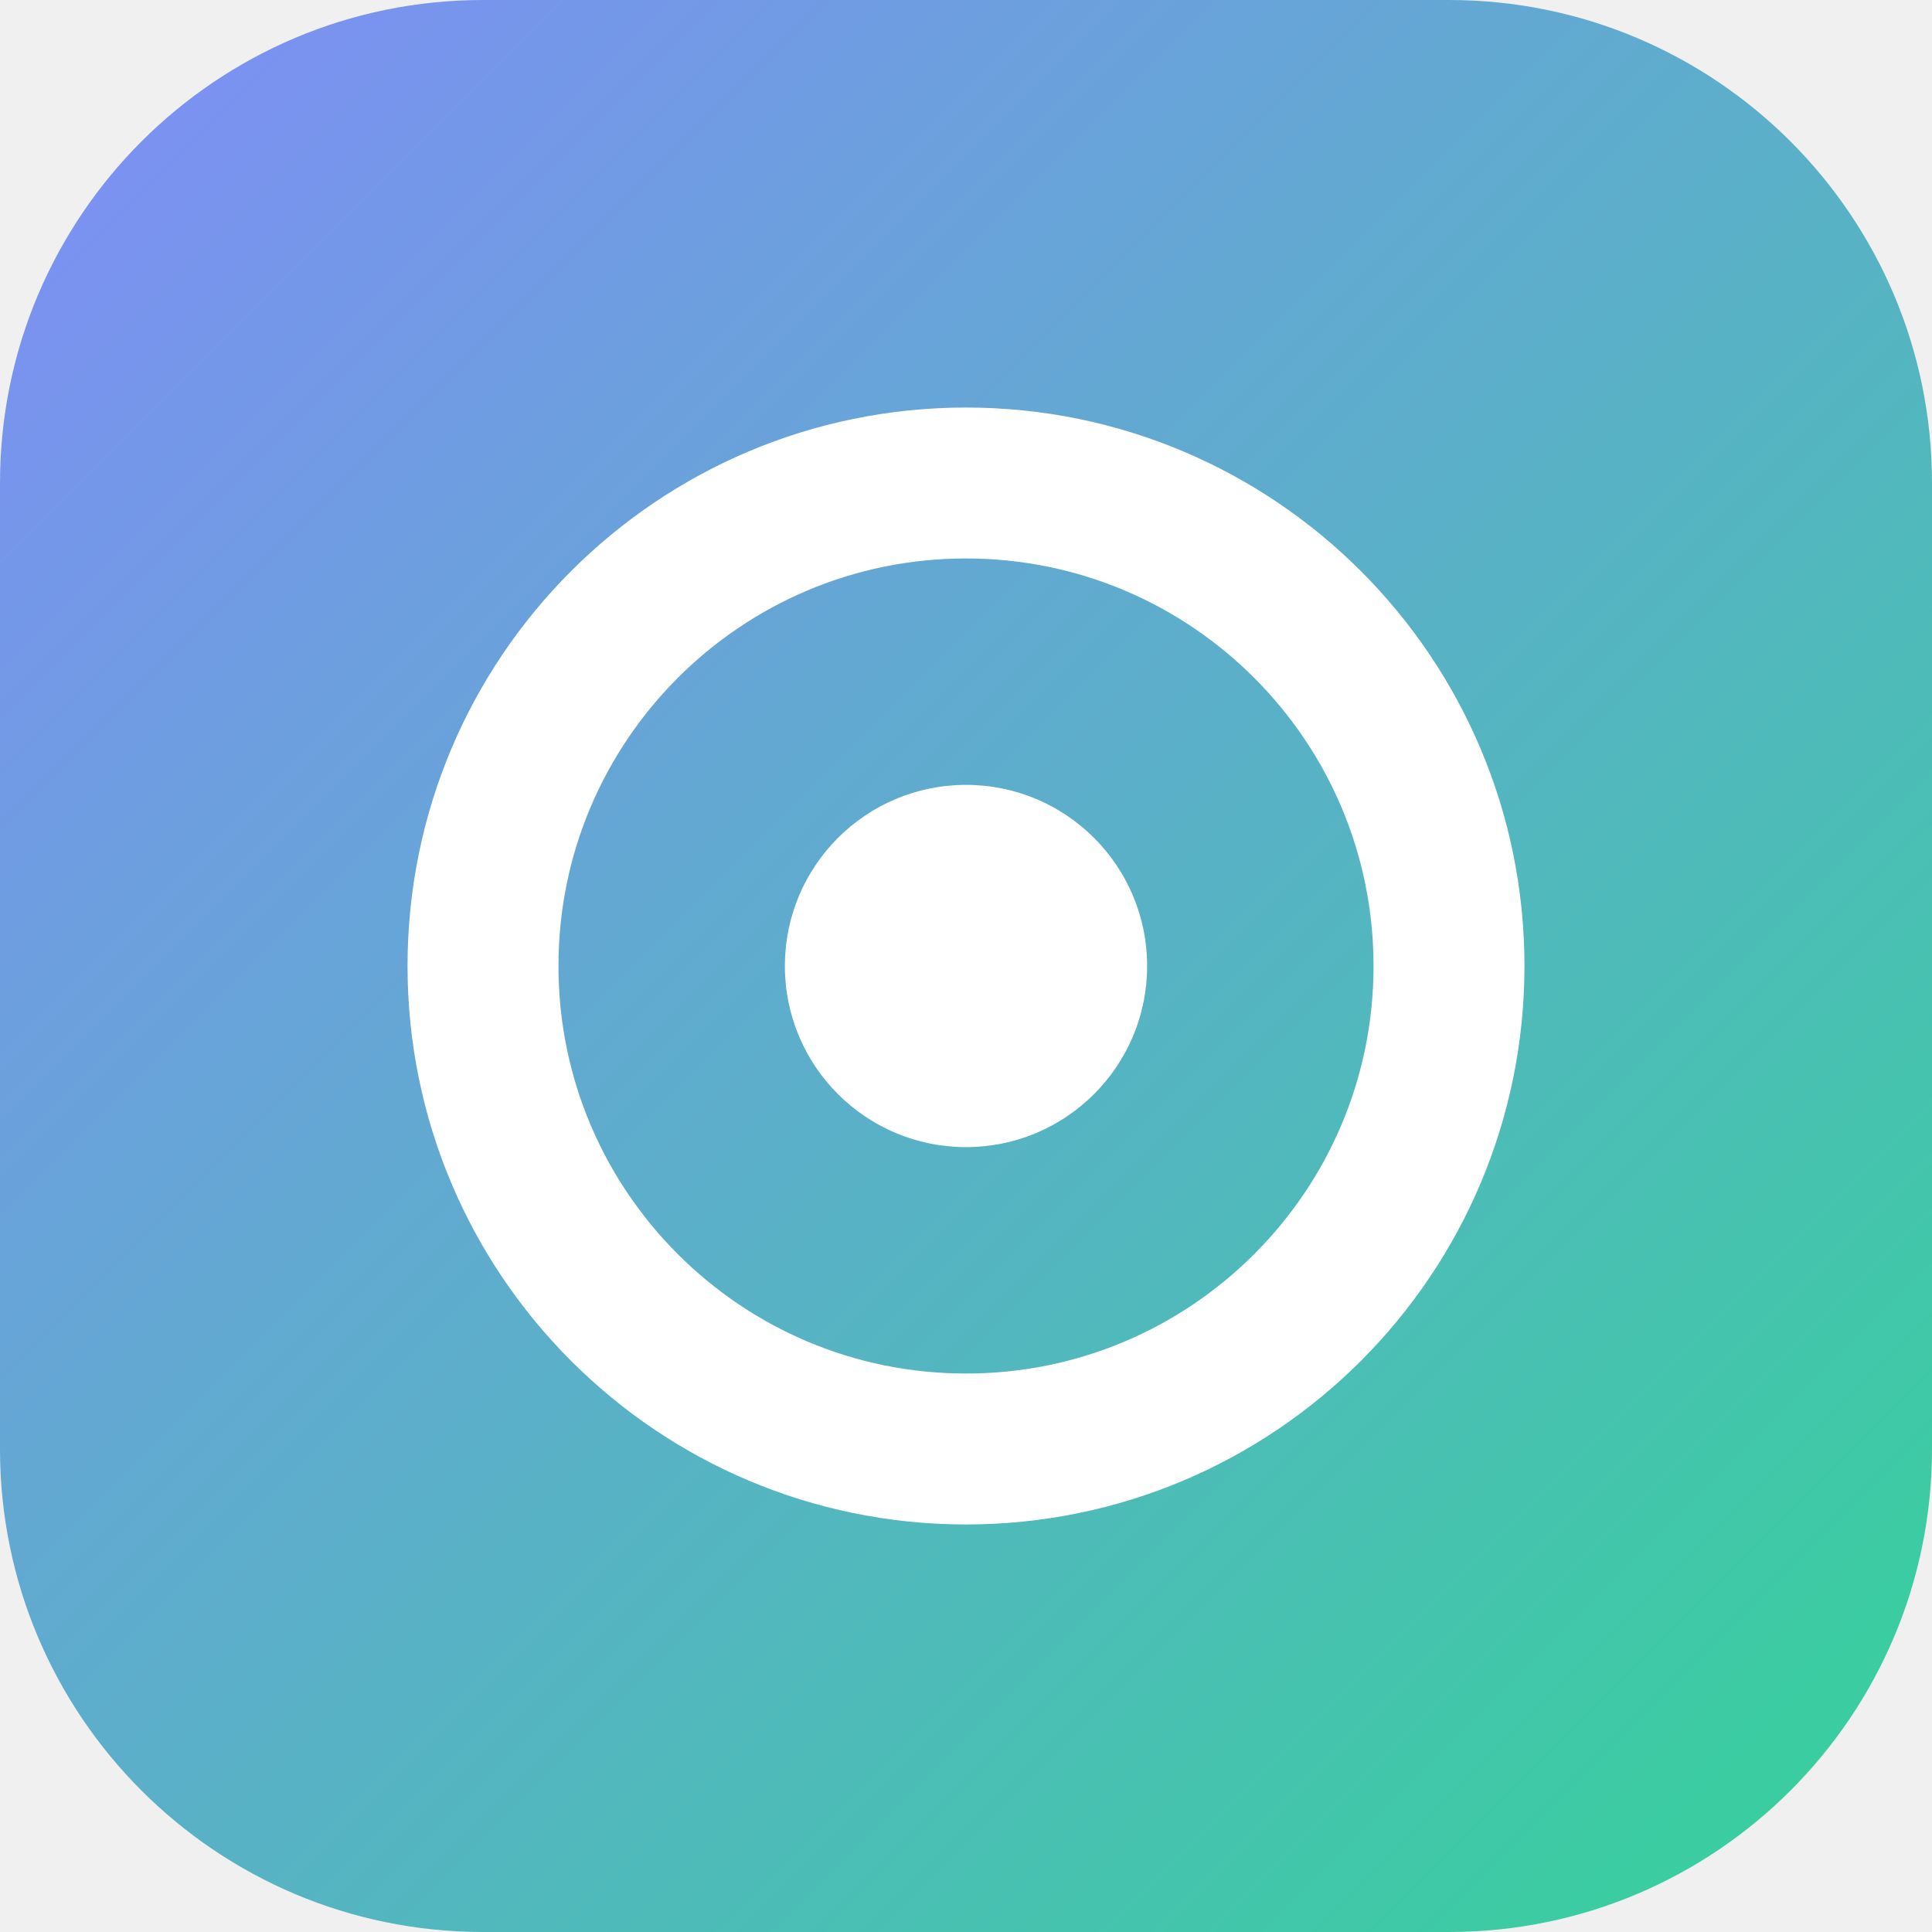
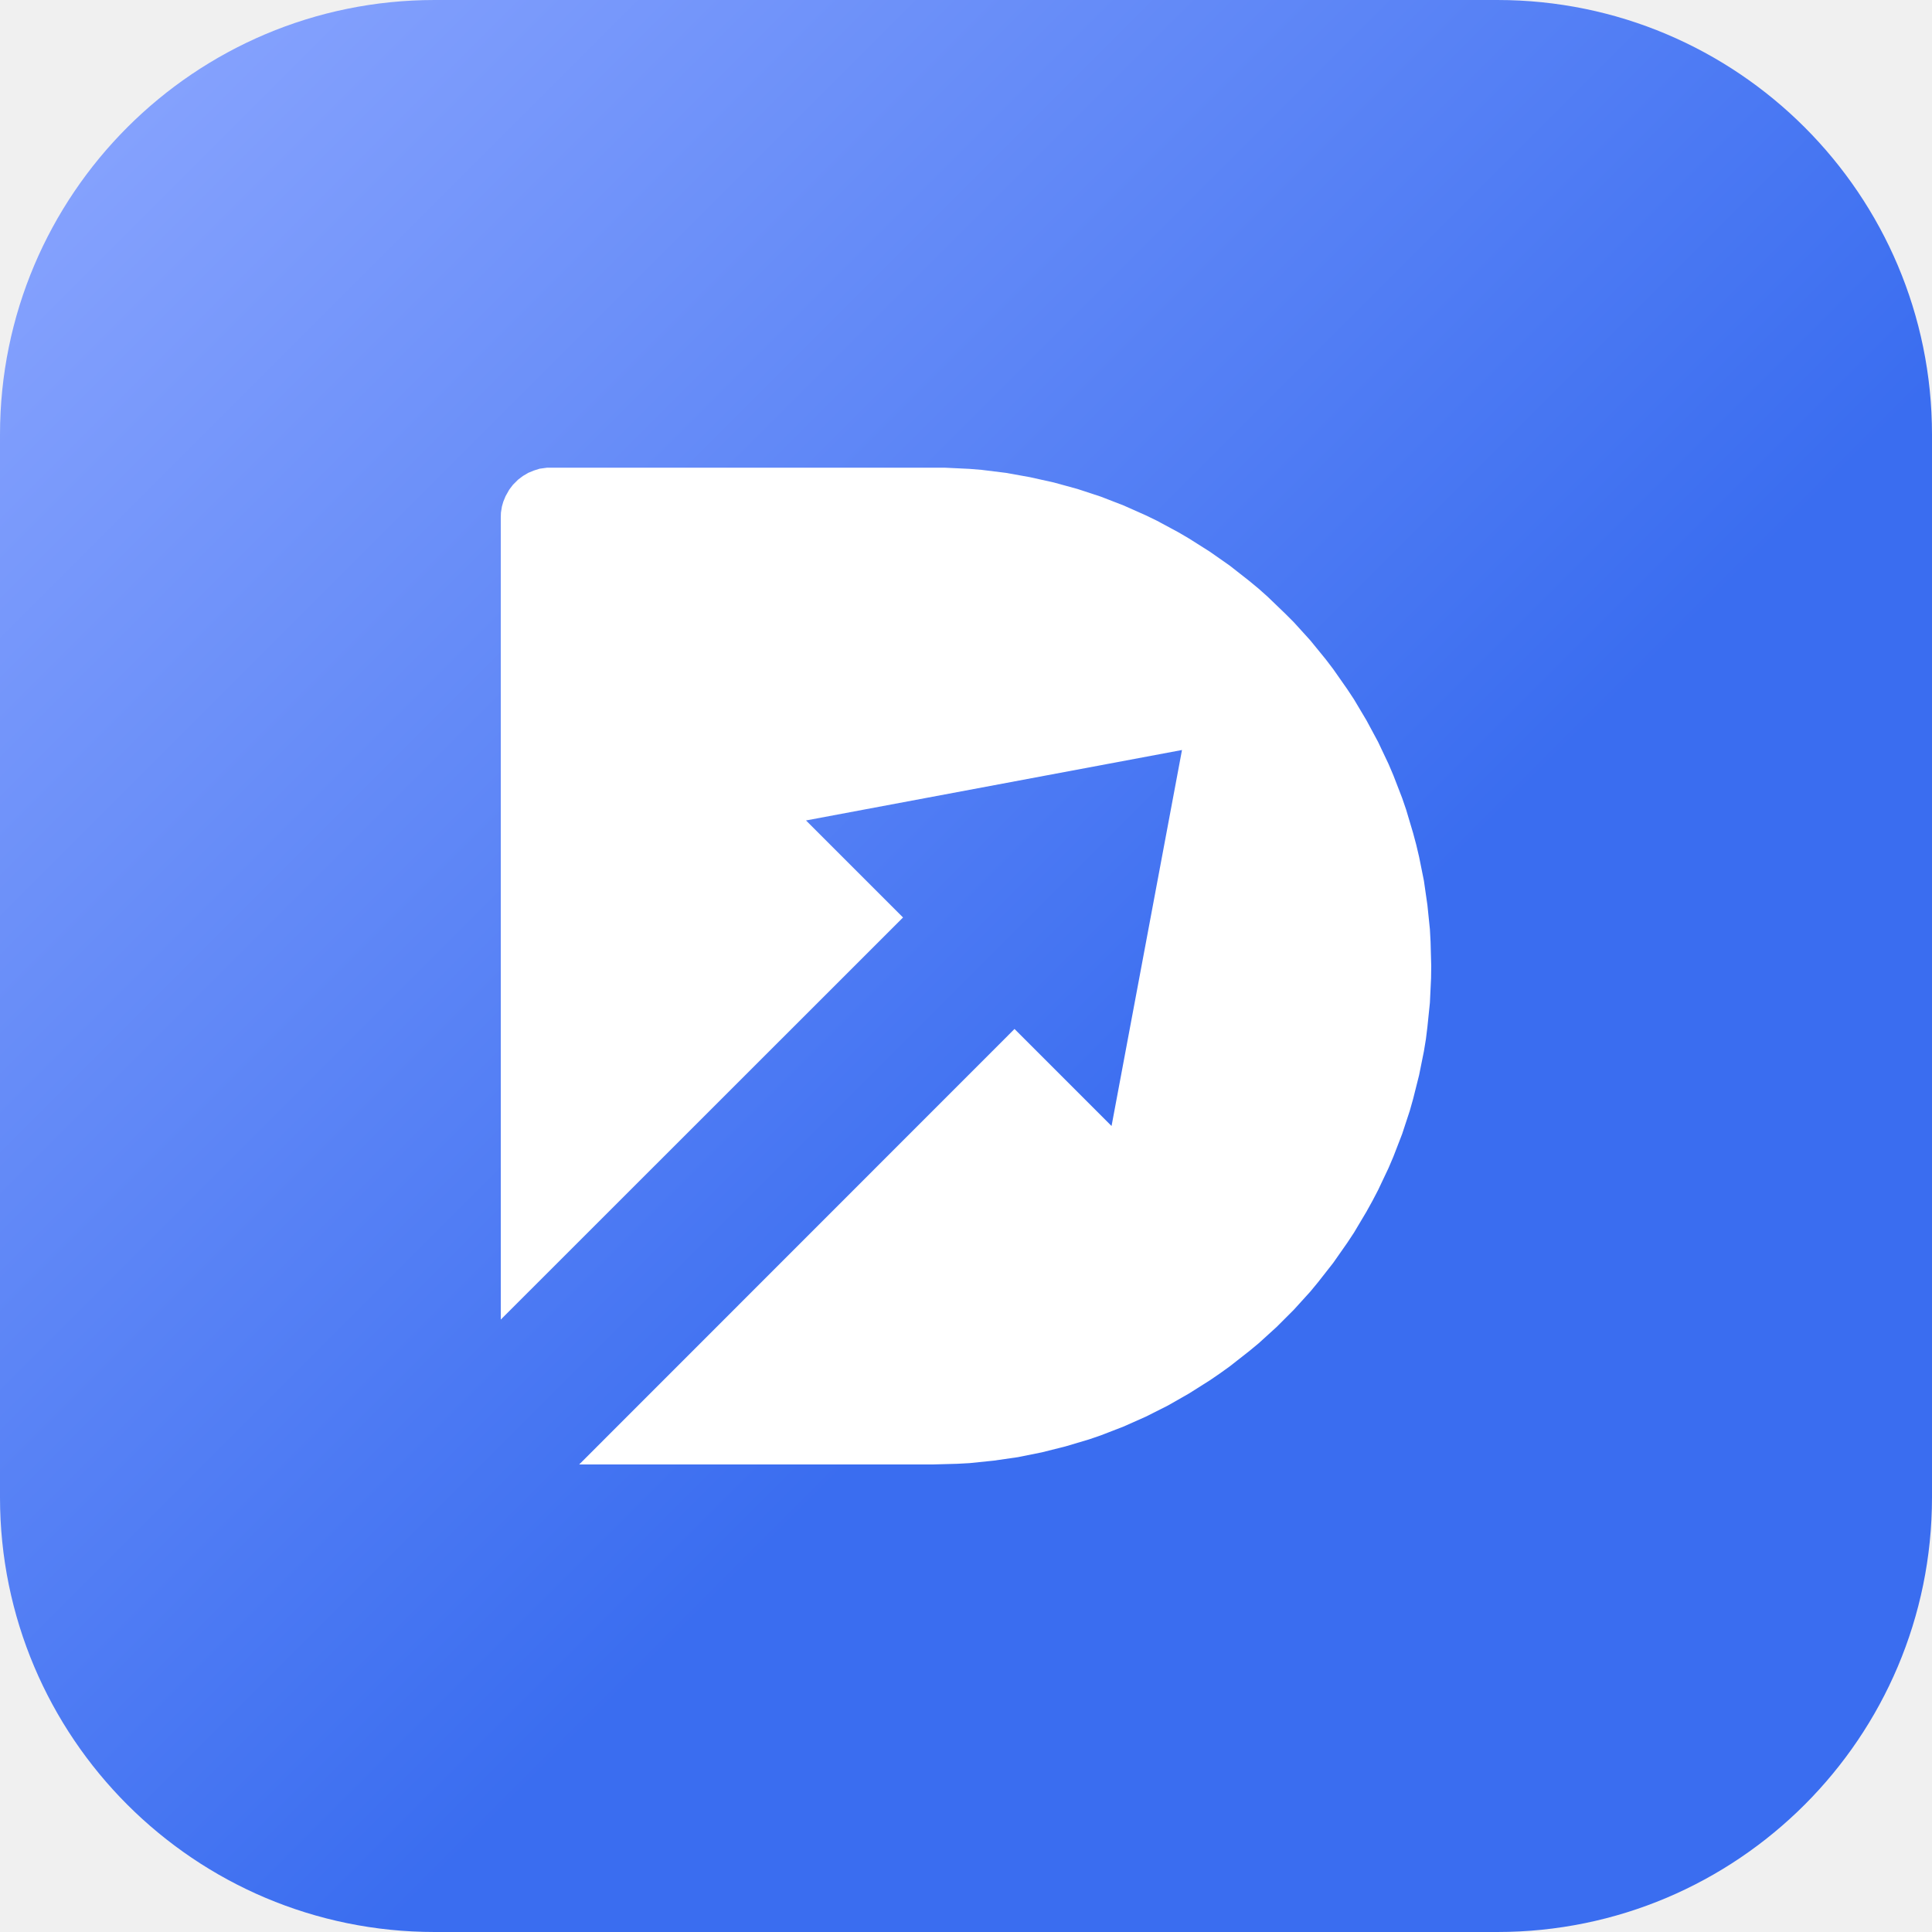
- <svg xmlns="http://www.w3.org/2000/svg" viewBox="0 0 32 32">
+ <svg xmlns="http://www.w3.org/2000/svg" viewBox="0 0 100 100" width="100" height="100" role="img" aria-label="Dizayr">
  <defs>
-     <linearGradient id="g" x1="0" y1="0" x2="1" y2="1">
-       <stop offset="0" stop-color="#818cf8" />
-       <stop offset="1" stop-color="#34d399" />
+     <linearGradient id="dz" x1="0" y1="0" x2="1" y2="1">
+       <stop offset="0" stop-color="#8EA8FF" />
+       <stop offset="0.6" stop-color="#3A6DF0" />
    </linearGradient>
  </defs>
-   <rect width="32" height="32" rx="8" fill="url(#g)" />
-   <circle cx="16" cy="16" r="8" fill="none" stroke="#fff" stroke-width="2.5" />
-   <circle cx="16" cy="16" r="3" fill="#fff" />
+   <rect width="100" height="100" rx="22.5" fill="url(#dz)" />
+   <g transform="translate(7.000 7.000) scale(0.86)">
+     <path fill="#FFFFFF" d="M77.96 48.53 L77.92 47.79 L77.77 46.33 L77.56 44.87 L77.27 43.43 L77.10 42.71 L76.91 42.00 L76.49 40.59 L76.25 39.89 L75.72 38.52 L75.43 37.84 L74.80 36.51 L74.10 35.21 L73.35 33.95 L72.94 33.33 L72.10 32.13 L71.65 31.54 L70.72 30.40 L69.73 29.31 L69.21 28.79 L68.15 27.77 L67.60 27.28 L67.03 26.81 L65.87 25.90 L64.67 25.06 L63.42 24.27 L62.79 23.90 L61.49 23.20 L60.83 22.88 L59.48 22.28 L58.11 21.75 L56.71 21.29 L55.29 20.90 L53.85 20.58 L52.40 20.32 L50.94 20.14 L50.21 20.08 L48.74 20.01 L24.78 20.01 L24.34 20.07 L23.99 20.18 L23.65 20.32 L23.33 20.51 L23.04 20.73 L22.73 21.04 L22.51 21.33 L22.29 21.72 L22.15 22.06 L22.07 22.34 L22.01 22.71 L22.00 23.00 L22.00 71.28 L46.21 47.08 L40.37 41.24 L63.00 37.00 L58.76 59.63 L52.92 53.79 L26.72 80.00 L48.00 80.00 L49.47 79.96 L50.21 79.92 L51.67 79.77 L53.13 79.56 L54.57 79.27 L56.00 78.91 L57.41 78.49 L58.11 78.25 L59.48 77.72 L60.83 77.12 L62.14 76.46 L63.42 75.73 L64.67 74.94 L65.27 74.53 L65.87 74.10 L67.03 73.19 L67.60 72.72 L68.69 71.73 L69.73 70.69 L70.72 69.60 L71.19 69.03 L72.10 67.87 L72.94 66.67 L73.35 66.05 L74.10 64.79 L74.46 64.14 L74.80 63.49 L75.43 62.16 L75.72 61.48 L76.25 60.11 L76.71 58.71 L76.91 58.00 L77.27 56.57 L77.56 55.13 L77.68 54.40 L77.77 53.67 L77.92 52.21 L77.99 50.74 L78.00 50.00 Z" />
+   </g>
</svg>
